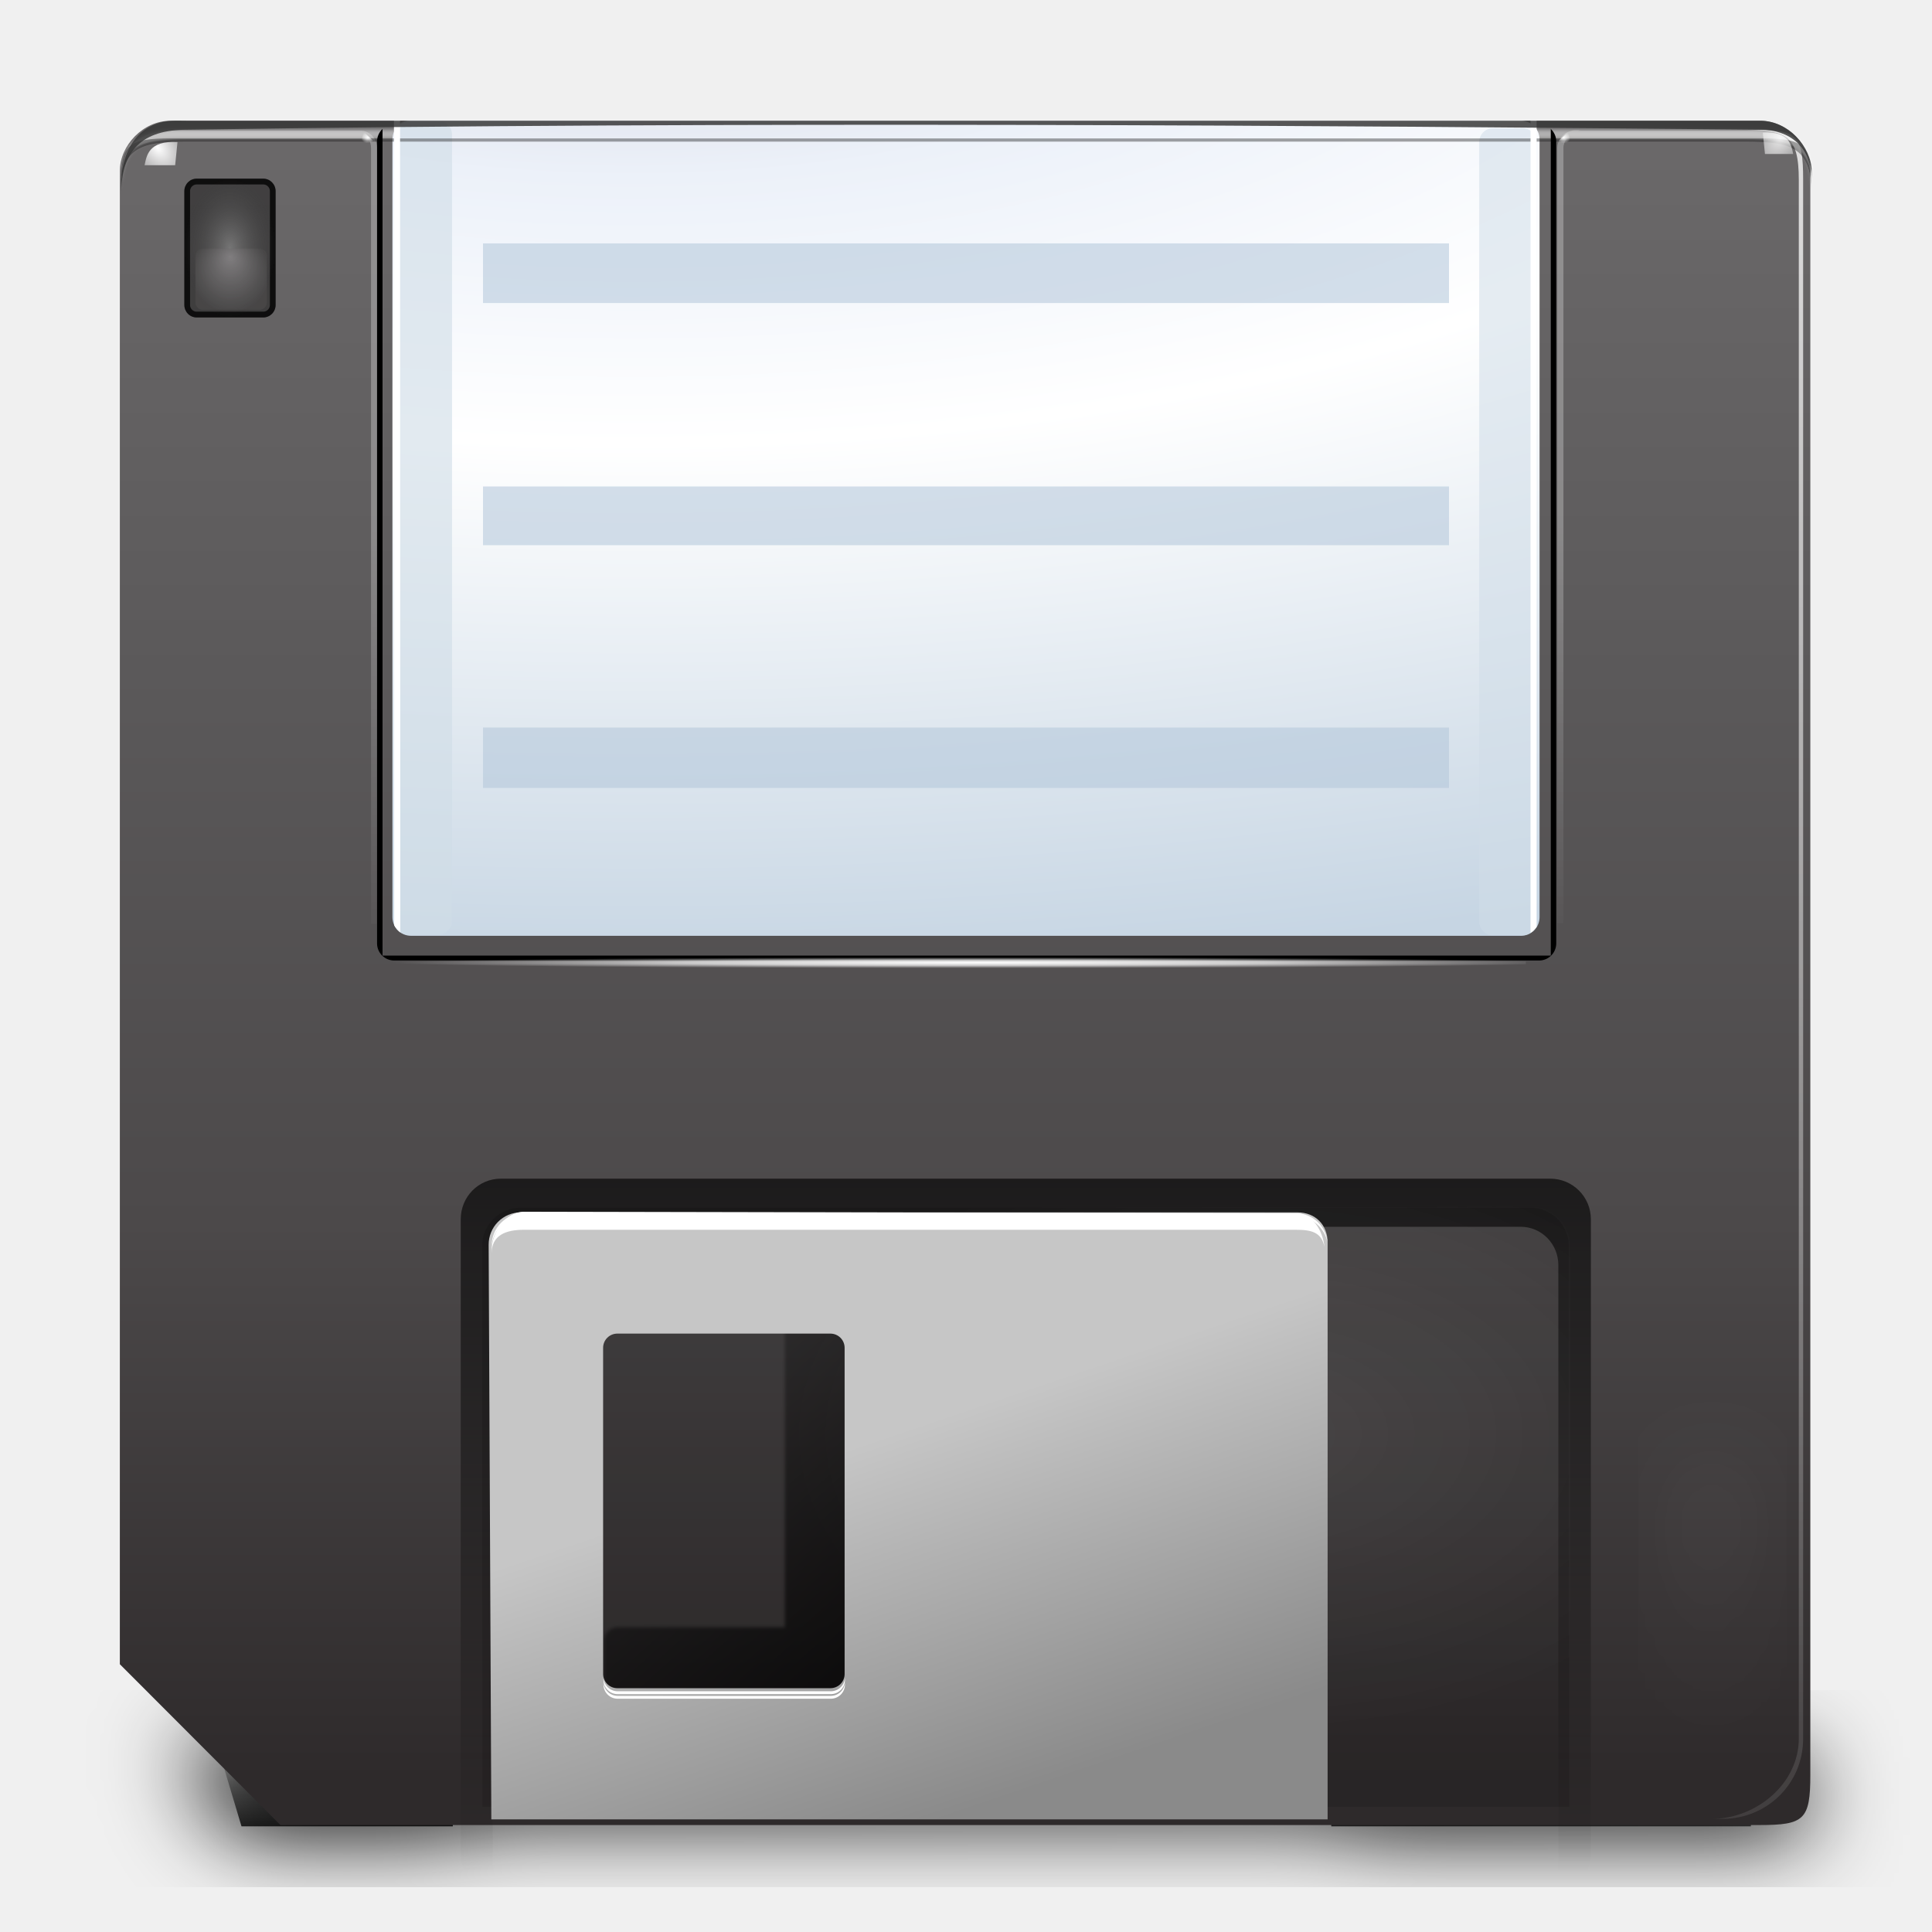
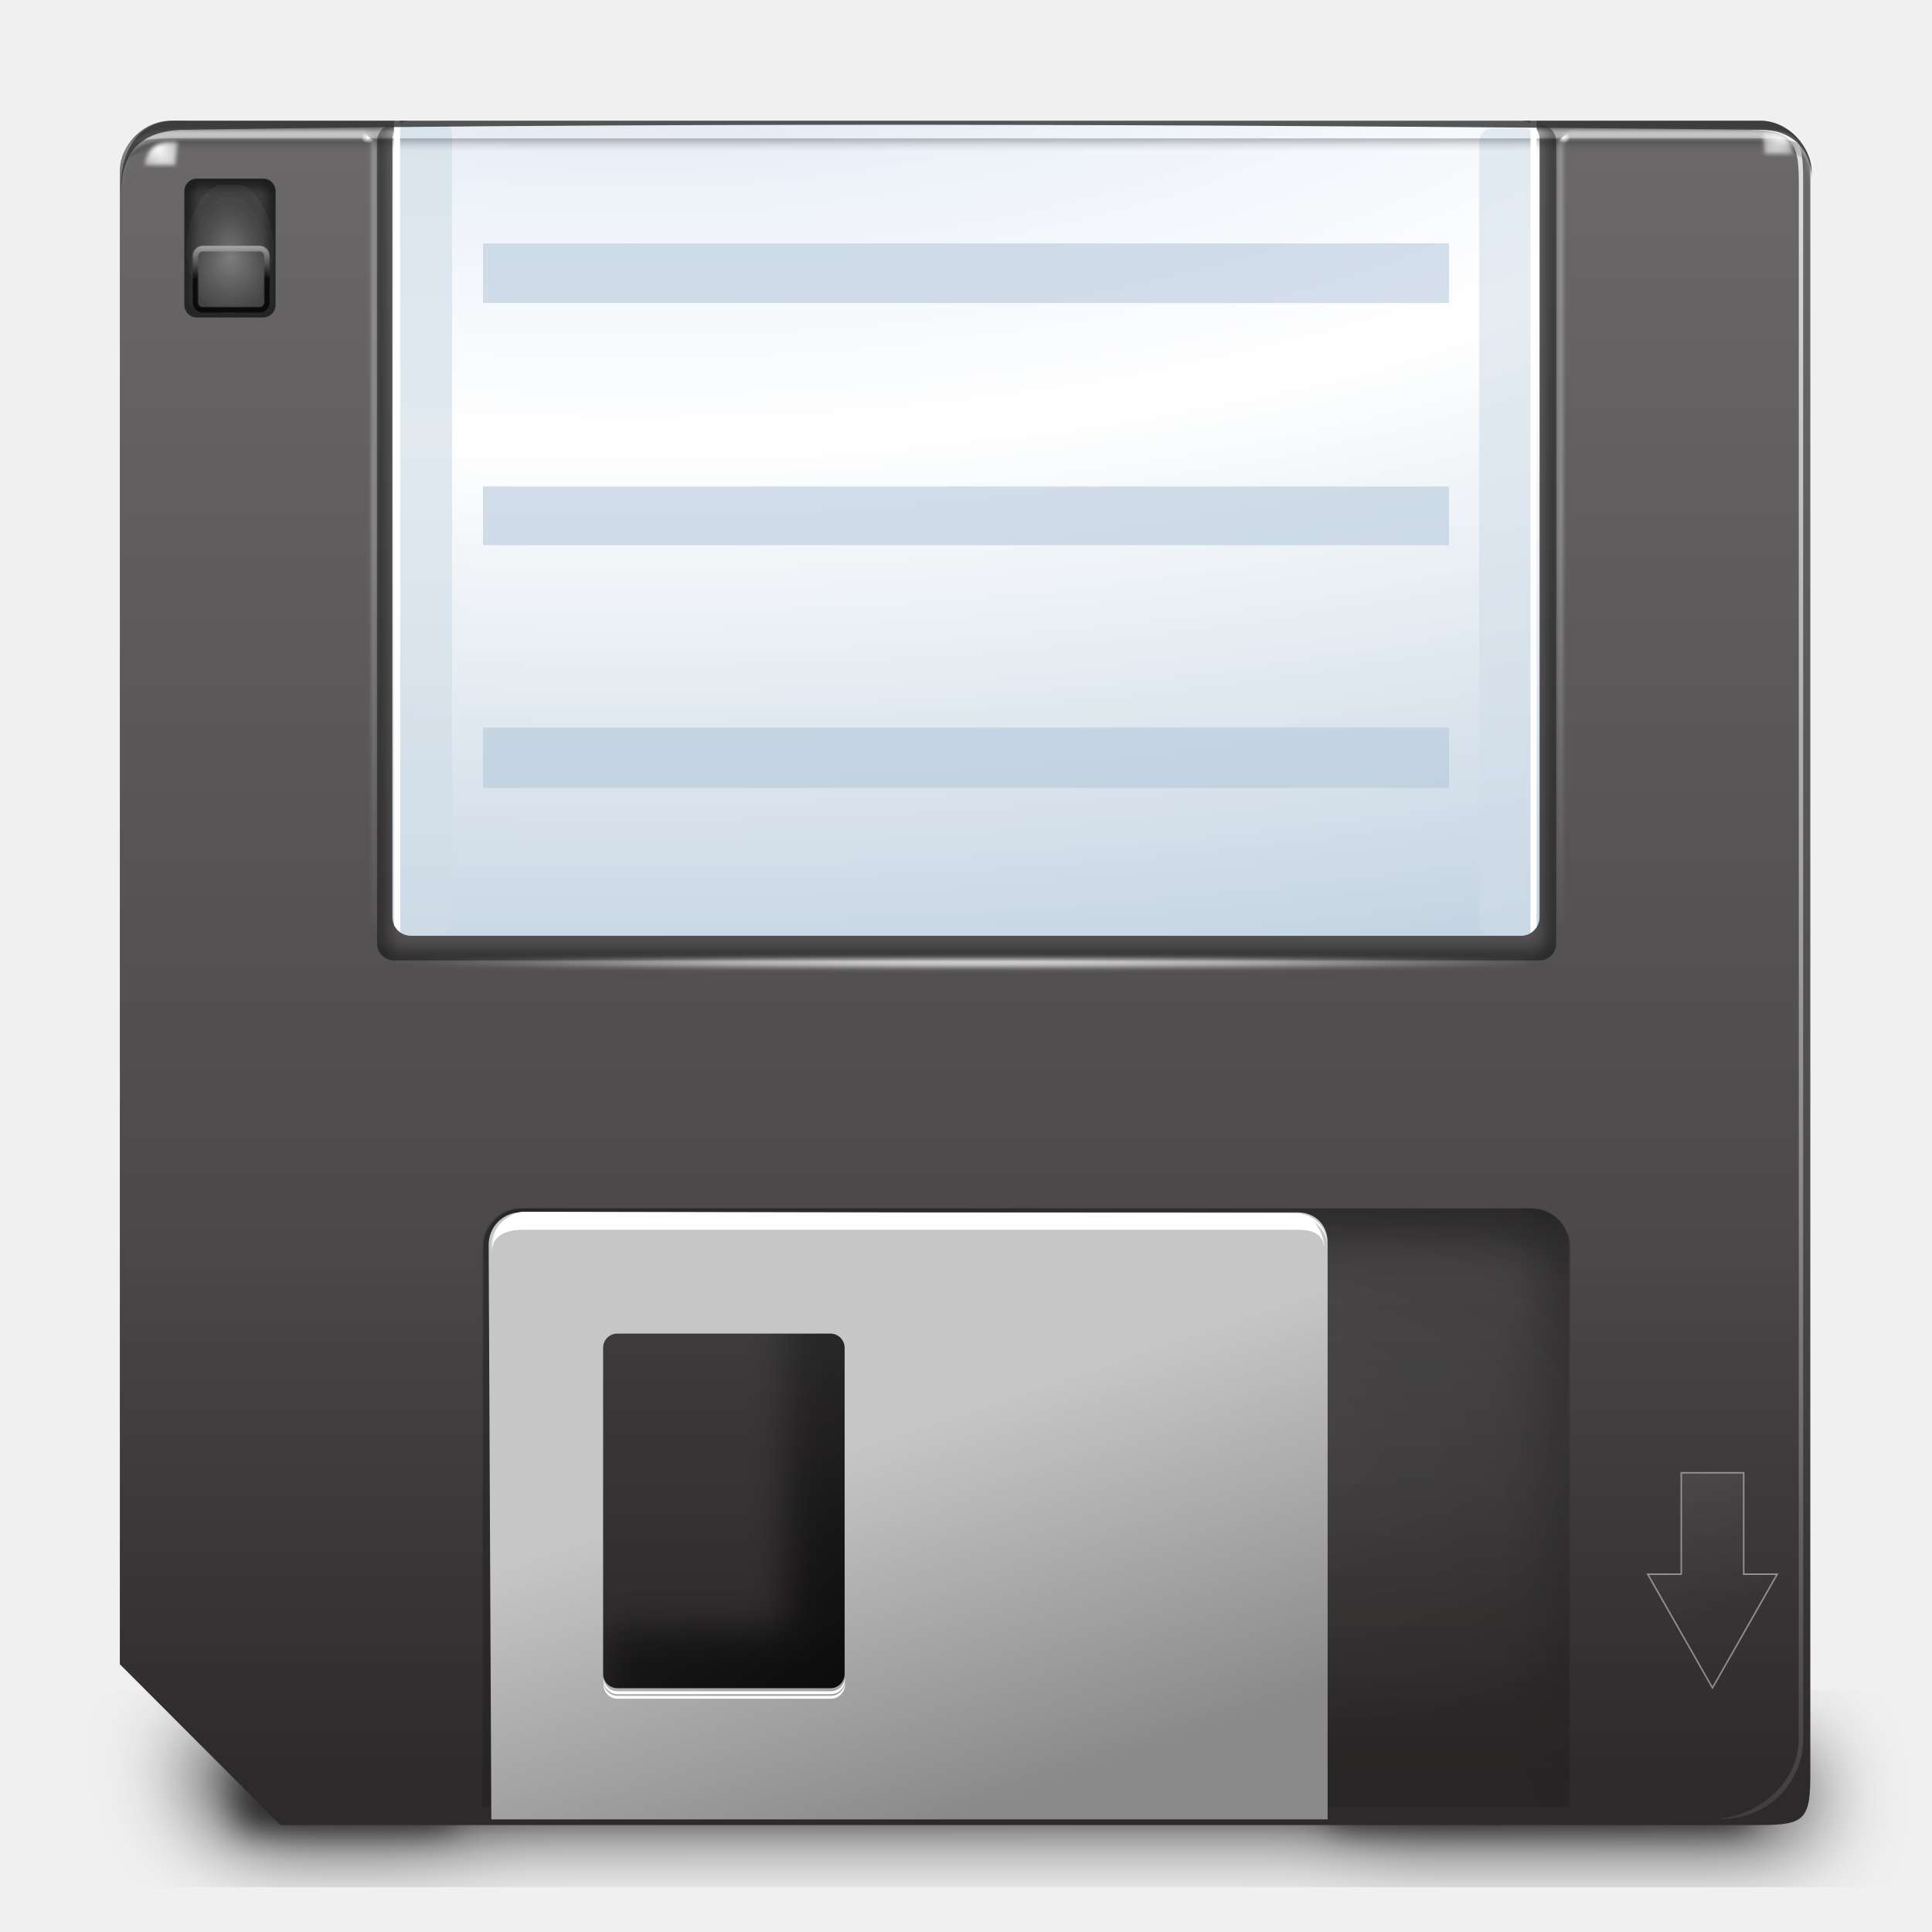
- <svg xmlns="http://www.w3.org/2000/svg" xmlns:xlink="http://www.w3.org/1999/xlink" width="128" height="128">
-   <filter id="f">
-     <feGaussianBlur stdDeviation=".111" />
+ <svg xmlns="http://www.w3.org/2000/svg" xmlns:xlink="http://www.w3.org/1999/xlink" height="128" style="" width="128">
+   <filter id="a" style="">
+     <feGaussianBlur stdDeviation=".105" style="" />
  </filter>
-   <filter id="d" width="1.142" height="2.593" x="-.071" y="-.796">
-     <feGaussianBlur stdDeviation="2.987" />
+   <filter id="b" height="1.203" style="" width="1.293" x="-.147" y="-.102">
+     <feGaussianBlur stdDeviation=".55" style="" />
  </filter>
-   <linearGradient id="b" gradientUnits="userSpaceOnUse">
+   <filter id="c" style="">
+     <feGaussianBlur stdDeviation=".042" style="" />
+   </filter>
+   <filter id="d" style="">
+     <feGaussianBlur stdDeviation=".023" style="" />
+   </filter>
+   <filter id="e" style="">
+     <feGaussianBlur stdDeviation=".026" style="" />
+   </filter>
+   <filter id="f" height="1.186" style="" width="1.248" x="-.124" y="-.093">
+     <feGaussianBlur stdDeviation="1.238" style="" />
+   </filter>
+   <filter id="g" height="1.24" style="" width="1.138" x="-.069" y="-.12">
+     <feGaussianBlur stdDeviation="1.923" style="" />
+   </filter>
+   <filter id="h" style="">
+     <feGaussianBlur stdDeviation=".111" style="" />
+   </filter>
+   <filter id="i" height="1.454" style="" width="1.014" x="-.007" y="-.227">
+     <feGaussianBlur stdDeviation=".333" style="" />
+   </filter>
+   <filter id="j" height="2.248" style="" width="1.012" x="-.006" y="-.624">
+     <feGaussianBlur stdDeviation=".19" style="" />
+   </filter>
+   <filter id="k" style="">
+     <feGaussianBlur stdDeviation=".668" style="" />
+   </filter>
+   <filter id="l" height="2.593" style="" width="1.142" x="-.071" y="-.796">
+     <feGaussianBlur stdDeviation="2.987" style="" />
+   </filter>
+   <filter id="m" height="1.375" style="" width="1.047" x="-.023" y="-.187">
+     <feGaussianBlur stdDeviation="1.015" style="" />
+   </filter>
+   <linearGradient id="n" gradientUnits="userSpaceOnUse" style="">
    <stop offset="0" style="stop-color:#fff" />
    <stop offset="1" style="stop-color:#fff;stop-opacity:0" />
  </linearGradient>
-   <linearGradient id="a" gradientUnits="userSpaceOnUse">
-     <stop offset="0" />
+   <linearGradient id="o" gradientUnits="userSpaceOnUse" style="">
+     <stop offset="0" style="" />
    <stop offset="1" style="stop-opacity:0" />
  </linearGradient>
-   <linearGradient id="m" x1="64" x2="56" y1="120.07" y2="96.316" gradientTransform="matrix(1 0 0 1.0104 0 -1.31)" gradientUnits="userSpaceOnUse">
+   <linearGradient id="p" style="" x1="16" x2="16" xlink:href="#o" y1="1.595" y2="18.755" />
+   <linearGradient id="q" gradientUnits="userSpaceOnUse" style="" x1="13.732" x2="13.732" y1="17.128" y2="19.869">
+     <stop offset="0" style="stop-color:#fff" />
+     <stop offset="1" style="" />
+   </linearGradient>
+   <linearGradient id="r" gradientTransform="matrix(1 0 0 1.0104 0 -1.31)" gradientUnits="userSpaceOnUse" style="" x1="64" x2="56" y1="120.07" y2="96.316">
    <stop offset="0" style="stop-color:#8a8a8a" />
    <stop offset="1" style="stop-color:#c6c6c6" />
  </linearGradient>
-   <linearGradient xlink:href="#b" id="l" x1="89.605" x2="114.175" y1="42.336" y2="106.8" />
-   <linearGradient xlink:href="#a" id="k" x1="68" x2="36" y1="120" y2="84" />
-   <linearGradient xlink:href="#a" id="i" x1="47.609" x2="47.609" y1="104.35" y2="176.35" />
-   <linearGradient xlink:href="#b" id="h" x1="116.46" x2="116.46" y1="-25.663" y2="135.15" />
-   <linearGradient xlink:href="#b" id="g" x1="69.913" x2="70.02" y1="34.91" y2="63.567" />
-   <linearGradient id="e" x1="-97.743" x2="-97.743" y1="1938" y2="1895.4" gradientTransform="matrix(2.56 0 0 2.5827 317.2 -4887.4)" gradientUnits="userSpaceOnUse">
+   <linearGradient id="s" style="" x1="89.605" x2="114.175" xlink:href="#n" y1="42.336" y2="106.8" />
+   <linearGradient id="t" style="" x1="68" x2="36" xlink:href="#o" y1="120" y2="84" />
+   <linearGradient id="u" style="" x1="47.609" x2="47.609" xlink:href="#o" y1="104.35" y2="176.35" />
+   <linearGradient id="v" style="" x1="116.46" x2="116.46" xlink:href="#n" y1="-25.663" y2="135.15" />
+   <linearGradient id="w" style="" x1="69.913" x2="70.02" xlink:href="#n" y1="34.91" y2="63.567" />
+   <linearGradient id="x" gradientTransform="matrix(2.56 0 0 2.5827 317.2 -4887.4)" gradientUnits="userSpaceOnUse" style="" x1="-97.743" x2="-97.743" y1="1938" y2="1895.4">
    <stop offset="0" style="stop-color:#2e2a2b" />
    <stop offset=".335" style="stop-color:#4c494a" />
    <stop offset=".667" style="stop-color:#5b595a" />
    <stop offset="1" style="stop-color:#6b696a" />
  </linearGradient>
-   <radialGradient xlink:href="#b" id="x" cx="118.17" cy="9.12" r="1.284" gradientTransform="matrix(1.2088 .95832 -1.4021 1.7686 -11.996 -120.41)" />
-   <radialGradient xlink:href="#b" id="w" cx="118.17" cy="9.12" r="1.284" gradientTransform="matrix(1.2088 .95832 -1.4021 1.7686 -11.096 -120.71)" />
-   <radialGradient id="u" cx="16" cy="18" r="4" gradientTransform="matrix(1 0 0 1.5 0 -9)" gradientUnits="userSpaceOnUse">
+   <radialGradient id="y" cx="118.17" cy="9.12" gradientTransform="matrix(1.2088 .95832 -1.4021 1.7686 -11.996 -120.41)" r="1.284" style="" xlink:href="#n" />
+   <radialGradient id="z" cx="118.17" cy="9.12" gradientTransform="matrix(1.2088 .95832 -1.4021 1.7686 -11.096 -120.71)" r="1.284" style="" xlink:href="#n" />
+   <radialGradient id="A" cx="16" cy="18" gradientTransform="matrix(1 0 0 1.5 0 -9)" gradientUnits="userSpaceOnUse" r="4" style="">
    <stop offset="0" style="stop-color:#7a7a7a" />
    <stop offset="1" style="stop-opacity:.491" />
  </radialGradient>
-   <radialGradient id="v" cx="16.035" cy="19.495" r="2.379" fy="18.539" gradientUnits="userSpaceOnUse">
+   <radialGradient id="B" cx="16.035" cy="19.495" fy="18.539" gradientUnits="userSpaceOnUse" r="2.379" style="">
    <stop offset="0" style="stop-color:#868385" />
    <stop offset="1" style="stop-color:#4a4949" />
  </radialGradient>
-   <radialGradient xlink:href="#b" id="s" cx="104.09" cy="9" r=".469" gradientTransform="matrix(1 0 0 .8 -80.464 1.91)" />
-   <radialGradient xlink:href="#b" id="r" cx="104.09" cy="9" r=".469" gradientTransform="matrix(1 0 0 .8 -.5 1.91)" />
-   <radialGradient xlink:href="#b" id="j" cx="84" cy="91.983" r="32" gradientTransform="matrix(1 0 0 .62103 0 37.877)" />
-   <radialGradient id="p" cx="64.802" cy="63.781" r="34.041" gradientTransform="matrix(1.1398 0 0 .0107 -9.08 63.1)" gradientUnits="userSpaceOnUse">
+   <radialGradient id="C" cx="104.09" cy="9" gradientTransform="matrix(1 0 0 .8 -80.464 1.9105)" r=".469" style="" xlink:href="#n" />
+   <radialGradient id="D" cx="104.09" cy="9" gradientTransform="matrix(1 0 0 .8 -.5 1.91)" r=".469" style="" xlink:href="#n" />
+   <radialGradient id="E" cx="84" cy="91.983" gradientTransform="matrix(1 0 0 .62103 0 37.877)" r="32" style="" xlink:href="#n" />
+   <radialGradient id="F" cx="64.802" cy="63.781" gradientTransform="matrix(1.1398 0 0 .0107 -9.08 63.1)" gradientUnits="userSpaceOnUse" r="34.041" style="">
    <stop offset="0" style="stop-color:#fff" />
    <stop offset=".5" style="stop-color:#fff;stop-opacity:.698" />
    <stop offset="1" style="stop-color:#fff;stop-opacity:0" />
  </radialGradient>
-   <radialGradient id="o" cx="100.31" cy="42.449" r="38" gradientTransform="matrix(4.5705 0 0 1.8569 -416.62 -84.72)" gradientUnits="userSpaceOnUse">
+   <radialGradient id="G" cx="100.31" cy="42.449" gradientTransform="matrix(4.5705 0 0 1.8569 -416.62 -84.72)" gradientUnits="userSpaceOnUse" r="38" style="">
    <stop offset="0" style="stop-color:#d0ced9" />
    <stop offset=".25" style="stop-color:#ecf1f9" />
    <stop offset=".5" style="stop-color:#fff" />
    <stop offset="1" style="stop-color:#c6d5e3" />
  </radialGradient>
-   <radialGradient xlink:href="#a" id="c" cx="28.481" cy="164.13" r="52.145" gradientTransform="matrix(5.4916 -.11504 .00261 .1246 -128.37 104.83)" />
-   <clipPath id="t">
-     <rect width="8" height="12" x="12" y="12" rx="1.079" />
+   <radialGradient id="H" cx="28.481" cy="164.13" gradientTransform="matrix(5.4916 -.11504 .00261 .1246 -128.37 104.83)" r="52.145" style="" xlink:href="#o" />
+   <clipPath id="I" style="">
+     <rect height="12" rx="1.079" style="" width="8" x="12" y="12" />
  </clipPath>
-   <clipPath id="q">
-     <path d="M11.375-167.68c-2.953 0-3.375.364-3.375 3.344v.781c0-2.98.422-3.312 3.375-3.312h105.25c2.953 0 3.375.332 3.375 3.312v-.781c0-2.98-.422-3.344-3.375-3.344z" />
+   <clipPath id="J" style="">
+     <rect height="12" rx="1.079" style="" width="8" x="12" y="12" />
  </clipPath>
-   <clipPath id="n">
-     <rect width="78.124" height="55.396" x="24.681" y="-68.245" rx="1.134" />
+   <clipPath id="K" style="">
+     <path d="m18.19 132.42c-1.419 0-2.562 1.143-2.562 2.562v37.183h72v-37.183c0-1.419-1.143-2.562-2.562-2.562z" style="" />
  </clipPath>
-   <path d="M16 121h14v-1h58.2v1H116v-4l-103.29-6.998z" style="fill-rule:evenodd;fill:url(#c);filter:url(#m)" />
-   <path d="M16 121h14v-1h60v1h29v-4l-106.29-.998z" style="fill-rule:evenodd;stroke:#000;filter:url(#d)" />
-   <path d="M11.3 8c-1.809 0-3.361 1.625-3.36 3.327v98.932l10.64 10.654h97.999c2.953 0 3.36-.347 3.36-3.327V11.326c0-1.813-1.558-3.327-3.36-3.327z" style="fill:url(#e)" />
-   <path d="M11.4 8.6c-2.056.107-3.375.705-3.375 3.313v.593c0-2.98 1.422-3.312 4.375-3.312h103.25c2.954 0 4.375.333 4.375 3.312v-.594c0-2.98-1.421-3.312-4.375-3.312H12.4c-.37 0-.706-.015-1 0z" style="fill:#fff;fill-opacity:.469;filter:url(#f)" />
-   <path d="M104.3 8.63c-.101 0-.188.037-.281.063a1.023 1.023 0 0 0-.5.312c-.03.031-.07.06-.094.094a1.3 1.3 0 0 0-.094.125 1.162 1.162 0 0 0-.156.562v51.375h.406V9.786c0-.211.089-.39.187-.562h11.906c2.954 0 4.375.333 4.375 3.312v-.594c0-2.607-1.315-3.176-3.375-3.28H104.55c.054-.009.1-.032.157-.032zm-93.219.031c-1.625.154-2.962.775-3 2.875.121-2.06 1.76-2.312 4.344-2.312h12c.106.177.156.373.156.593v51.375h.406V9.817c0-.22-.05-.416-.156-.593a1.09 1.09 0 0 0-.5-.469.852.852 0 0 0-.375-.094h-.5zm-3 2.875c0 .135-.031.26-.031.406v.594c0-.372.014-.706.031-1z" style="opacity:.27;fill:url(#g);filter:url(#h)" />
-   <path d="M115.4 8.6c2.953 0 3.775.333 3.775 3.313v103.28c0 2.979-2.822 5.312-5.775 5.312h.719c2.953 0 5.344-2.333 5.344-5.313V11.912c0-2.98-.39-3.312-3.344-3.312z" style="fill:url(#h)" />
-   <path d="M16.781 130.44c-1.483 0-2.656 1.205-2.656 2.688v42.03a2.636 2.636 0 0 0 2.656 2.657h.156c-.408-.447-.687-1.032-.687-1.688v-39.969c0-1.391 1.112-2.531 2.5-2.531h65.594c1.388 0 2.5 1.14 2.5 2.531v39.97c0 .655-.249 1.24-.656 1.687h.124c1.484 0 2.688-1.174 2.688-2.656v-42.031a2.69 2.69 0 0 0-2.688-2.688z" style="fill:url(#i);clip-path:url(#K);filter:url(#g)" transform="translate(16.4 -52.35)" />
-   <path d="M34.5 80.009a2.557 2.557 0 0 0-2.563 2.563l.025 37.145h72l-.024-37.145a2.557 2.557 0 0 0-2.563-2.563z" style="fill-opacity:.128" />
-   <path d="M34.6 80.072a2.557 2.557 0 0 0-2.563 2.563v37.182l71.981-.116V82.518a2.557 2.557 0 0 0-2.562-2.563z" style="opacity:.074;fill:url(#j)" />
-   <path d="M52.938 84a.935.935 0 0 0-.938.938v23.061H40.94a.935.935 0 0 0-.938.938v6.125c0 .52.418.938.938.938h22.125c.52 0 .937-.418.937-.938V84.937a.935.935 0 0 0-.938-.938z" style="fill:url(#k);filter:url(#f)" transform="matrix(1 0 0 1.0104 0 -1.31)" />
-   <path d="M112.08 97.375v6.719h-2.25l4.344 7.531 4.344-7.531h-2.25v-6.719h-2.094z" style="fill-rule:evenodd;stroke:#fff;stroke-width:.1;opacity:.453;fill:url(#l);filter:url(#d)" transform="matrix(.98758 0 0 1 .7 .2)" />
-   <path d="M34.5 80.323a2.131 2.131 0 0 0-2.125 2.147l.177 38.067h55.406v-38.21c0-1.19-.823-2.004-2-2.004zm6.396 8.032H55.02a.94.94 0 0 1 .938.948V110.9a.94.94 0 0 1-.938.947H40.895a.94.94 0 0 1-.937-.947V89.303a.94.94 0 0 1 .938-.948z" style="fill:url(#m)" />
-   <path d="M34.7 80.383a2.131 2.131 0 0 0-2.125 2.147v.19c0-1.19.948-2.148 2.125-2.148h51.156c1.03 0 1.896.757 2.094 1.737-.11-1.085-.99-1.926-2.094-1.926zm5.281 30.721v.19a.94.94 0 0 0 .938.947h14.125a.94.94 0 0 0 .937-.948v-.189a.94.94 0 0 1-.937.947H40.919a.94.94 0 0 1-.938-.947z" style="fill:#fff" />
-   <path d="M34.7 80.281c-1.177 0-2.125 1.363-2.125 2.553v.19c0-1.19.948-1.548 2.125-1.548h51.156c1.03 0 1.696.157 1.894 1.137-.11-1.085-.79-2.23-1.894-2.23zm5.281 31.127v.19a.94.94 0 0 0 .938.947h14.125a.94.94 0 0 0 .937-.948v-.189a.94.94 0 0 1-.937.947H40.919a.94.94 0 0 1-.938-.947z" style="fill:#fff" />
-   <path d="M24.694-69.481v56.656h78.1v-56.656z" style="fill:none;stroke:#000;stroke-dashoffset:1.088;stroke-linecap:round;stroke-linejoin:round;stroke-width:.7;clip-path:url(#n);filter:url(#k)" transform="translate(.3 76.485)" />
-   <rect width="76" height="54" x="26" y="8" rx="1.234" style="fill:url(#o)" />
-   <rect width="3.849" height="53.922" x="26.1" y="8" rx=".925" style="fill:#cfdce7;opacity:.613" />
-   <rect width="3.795" height="53.467" x="98" y="8.5" rx=".897" ry=".925" style="fill:#cfdce7;opacity:.547" />
-   <path d="M26 63.418h75.092v.729H26z" style="fill:url(#p);filter:url(#j)" />
-   <path d="M12.375-168.28c-2.953 0-4.375.364-4.375 3.344v.781c0-2.98 1.422-3.312 4.375-3.312h103.25c2.953 0 4.375.332 4.375 3.312v-.781c0-2.98-1.422-3.344-4.375-3.344z" style="fill-opacity:.358;clip-path:url(#q);filter:url(#i)" transform="translate(0 176.85)" />
-   <path d="M32 16.124v3.954h64v-3.954zm0 16.106v3.89h64v-3.89zm0 15.974v4h64v-4z" style="fill:#b2c6d9;fill-rule:evenodd;opacity:.565" />
-   <path d="M101.4 8v53.806c.183-.102.294-.251.406-.4V8zM26.1 8l.014 53.301c.103.2.252.338.406.47l-.014-53.77z" style="fill:#fff" />
-   <path d="m103.9 8.74-.75.688.938.062z" style="fill-rule:evenodd;fill:url(#r);filter:url(#e)" />
-   <path d="m23.911 8.736-.75.687.938.063z" style="fill-rule:evenodd;fill:url(#s);filter:url(#e)" transform="matrix(-1 0 0 1 48 0)" />
+   <clipPath id="L" style="">
+     <path d="m11.375-167.68c-2.953 0-3.375.364-3.375 3.344v.781c0-2.98.422-3.312 3.375-3.312h105.25c2.953 0 3.375.333 3.375 3.312v-.781c0-2.98-.422-3.344-3.375-3.344z" style="" />
+   </clipPath>
+   <clipPath id="M" style="">
+     <rect height="55.396" rx="1.134" style="" width="78.124" x="24.681" y="-68.245" />
+   </clipPath>
+   <path d="m16 121h14v-1h58.2v1h27.8v-4l-103.29-6.998z" style="fill-rule:evenodd;fill:url(#H);filter:url(#m)" />
+   <path d="m16 121h14v-1h60v1h29v-4l-106.29-.998z" style="fill-rule:evenodd;stroke:#000;filter:url(#l)" />
+   <path d="m11.3 8c-1.809 0-3.361 1.625-3.36 3.327v98.932l10.64 10.654h97.999c2.954 0 3.36-.347 3.36-3.327v-106.26c0-1.813-1.558-3.327-3.36-3.327z" style="fill:url(#x)" />
+   <path d="m11.4 8.6c-2.056.107-3.375.705-3.375 3.312v.594c0-2.98 1.422-3.312 4.375-3.312h103.25c2.954 0 4.375.333 4.375 3.312v-.594c0-2.98-1.421-3.312-4.375-3.312h-103.25c-.369 0-.706-.015-1 0z" style="fill:#fff;fill-opacity:.469;filter:url(#h)" />
+   <path d="m104.3 8.63c-.101 0-.188.037-.281.062-.104.029-.192.069-.281.125-.085.054-.15.113-.219.188-.029.031-.069.06-.094.094-.034.041-.065.081-.094.125-.093.169-.156.357-.156.562v51.375h.406v-51.375c0-.211.089-.39.188-.562h11.906c2.954 0 4.375.333 4.375 3.312v-.594c0-2.607-1.316-3.177-3.375-3.281h-12.125c.054-.008.1-.031.156-.031zm-93.219.031c-1.625.154-2.962.774-3 2.875.121-2.06 1.76-2.312 4.344-2.312h12c.107.177.156.373.156.594v51.375h.406v-51.375c0-.22-.05-.416-.156-.594-.045-.075-.096-.156-.156-.219-.094-.106-.219-.191-.344-.25-.116-.055-.234-.094-.375-.094h-.5zm-3 2.875c0 .135-.031.259-.031.406v.594c0-.372.014-.706.031-1z" style="opacity:.27;fill:url(#w);filter:url(#h)" />
+   <path d="m115.4 8.6c2.953 0 3.775.333 3.775 3.312v103.28c0 2.979-2.822 5.312-5.775 5.312h.719c2.954 0 5.344-2.333 5.344-5.312v-103.28c0-2.98-.39-3.312-3.344-3.312z" style="fill:url(#v)" />
+   <path d="m16.781 130.44c-1.483 0-2.656 1.205-2.656 2.688v42.031c0 1.483 1.173 2.656 2.656 2.656h.156c-.408-.446-.688-1.032-.688-1.688v-39.969c0-1.391 1.112-2.531 2.5-2.531h65.594c1.388 0 2.5 1.14 2.5 2.531v39.969c0.0.656-.248 1.241-.656 1.688h.125c1.483 0 2.688-1.173 2.688-2.656v-42.031c0-1.483-1.204-2.688-2.688-2.688z" style="fill:url(#u);clip-path:url(#K);filter:url(#g)" transform="translate(16.4 -52.35)" />
+   <path d="m34.5 80.009c-1.419 0-2.562 1.143-2.562 2.562l.025 37.146h72l-.025-37.146c0-1.419-1.143-2.562-2.562-2.562z" style="fill-opacity:.128" />
+   <path d="m34.6 80.072c-1.419 0-2.562 1.143-2.562 2.562v37.183l71.981-.117v-37.183c0-1.419-1.143-2.562-2.562-2.562z" style="opacity:.074;fill:url(#E)" />
+   <path d="m52.938 84c-.52 0-.938.418-.938.938v23.062h-11.062c-.52 0-.938.418-.938.938v6.125c0 .52.418.938.938.938h22.125c.52 0 .938-.418.938-.938v-30.125c0-.52-.418-.938-.938-.938z" style="fill:url(#t);filter:url(#f)" transform="matrix(1 0 0 1.0104 0 -1.31)" />
+   <path d="m112.08 97.375v6.719h-2.25l4.344 7.531 4.344-7.531h-2.25v-6.719h-2.094z" style="fill-rule:evenodd;stroke:#fff;stroke-width:.1;opacity:.453;fill:url(#s);filter:url(#d)" transform="matrix(.98758 0 0 1 .7 .2)" />
+   <path d="m34.5 80.323c-1.177 0-2.125.958-2.125 2.147l.177 38.067h55.406v-38.21c0-1.189-.823-2.004-2-2.004zm6.396 8.032h14.125c.52 0 .938.422.938.947v21.598c0 .525-.418.947-.938.947h-14.125c-.519 0-.938-.422-.938-.947v-21.598c0-.525.418-.947.938-.947z" style="fill:url(#r)" />
+   <path d="m34.7 80.383c-1.177 0-2.125.958-2.125 2.147v.189c0-1.189.948-2.147 2.125-2.147h51.156c1.03 0 1.896.756 2.094 1.736-.109-1.085-.99-1.926-2.094-1.926zm5.281 30.721v.189c0 .525.418.947.938.947h14.125c.519 0 .938-.422.938-.947v-.189c0 .525-.418.947-.938.947h-14.125c-.52 0-.938-.422-.938-.947z" style="fill:#fff" />
+   <path d="m34.7 80.281c-1.177 0-2.125 1.363-2.125 2.553v.189c0-1.189.948-1.547 2.125-1.547h51.156c1.03 0 1.696.156 1.894 1.137-.109-1.085-.79-2.23-1.894-2.23zm5.281 31.127v.189c0 .525.418.947.938.947h14.125c.519 0 .938-.422.938-.947v-.189c0 .525-.418.947-.938.947h-14.125c-.52 0-.938-.422-.938-.947z" style="fill:#fff" />
+   <path d="m24.694-69.481v56.656h78.1v-56.656z" style="fill:none;stroke:#000;stroke-dashoffset:1.088;stroke-linecap:round;stroke-linejoin:round;stroke-width:.7;clip-path:url(#M);filter:url(#k)" transform="translate(.3 76.485)" />
+   <rect height="54" rx="1.234" style="fill:url(#G)" width="76" x="26" y="8" />
+   <rect height="53.922" rx=".925" style="fill:#cfdce7;opacity:.613" width="3.849" x="26.1" y="8" />
+   <rect height="53.467" rx=".897" ry=".925" style="fill:#cfdce7;opacity:.547" width="3.795" x="98" y="8.5" />
+   <path d="m26 63.418h75.092v.729h-75.092z" style="fill:url(#F);filter:url(#j)" />
+   <path d="m12.375-168.28c-2.953 0-4.375.364-4.375 3.344v.781c0-2.98 1.422-3.312 4.375-3.312h103.25c2.953 0 4.375.333 4.375 3.312v-.781c0-2.98-1.422-3.344-4.375-3.344z" style="fill-opacity:.358;clip-path:url(#L);filter:url(#i)" transform="translate(0 176.85)" />
+   <path d="m32 16.124v3.954h64v-3.954zm0 16.106v3.89h64v-3.89zm0 15.974v4h64v-4z" style="fill:#b2c6d9;fill-rule:evenodd;opacity:.565" />
+   <path d="m101.4 8v53.806c.183-.102.294-.251.406-.4v-53.406zm-75.3 0 .014 53.301c.103.2.252.338.406.47l-.014-53.771z" style="fill:#fff" />
+   <path d="m103.9 8.74-.75.688.938.062z" style="fill-rule:evenodd;fill:url(#D);filter:url(#e)" />
+   <path d="m23.911 8.736-.75.688.938.062z" style="fill-rule:evenodd;fill:url(#C);filter:url(#e)" transform="matrix(-1 0 0 1 48 0)" />
  <g style="stroke-dashoffset:4.15;stroke-linecap:round;stroke-linejoin:round">
-     <rect width="8" height="12" x="12" y="12" rx="1.079" style="fill:none;stroke:#000;opacity:.785;clip-path:url(#t);filter:url(#b)" transform="matrix(.75565 0 0 .76613 3.146 2.644)" />
-     <rect width="8" height="12" x="12" y="12" rx="1.079" style="opacity:.785;fill:url(#u);stroke:url(#p);clip-path:url(#J);filter:url(#b)" transform="matrix(.75565 0 0 .76613 3.146 2.644)" />
-     <rect width="4.35" height="3.676" x="13.897" y="18.031" rx=".452" style="stroke-width:.332;opacity:.785;fill:url(#v);stroke:url(#q);filter:url(#c)" transform="matrix(1.0885 0 0 1.1036 -2.18 -3.43)" />
+     <rect height="12" rx="1.079" style="fill:none;stroke:#000;opacity:.785;clip-path:url(#I);filter:url(#b)" transform="matrix(.75565 0 0 .76613 3.1456 2.6444)" width="8" x="12" y="12" />
+     <rect height="12" rx="1.079" style="opacity:.785;fill:url(#A);stroke:url(#p);clip-path:url(#J);filter:url(#b)" transform="matrix(.75565 0 0 .76613 3.1456 2.6444)" width="8" x="12" y="12" />
+     <rect height="3.676" rx=".452" style="stroke-width:.332;opacity:.785;fill:url(#B);stroke:url(#q);filter:url(#c)" transform="matrix(1.0885 0 0 1.1036 -2.18 -3.43)" width="4.35" x="13.897" y="18.031" />
  </g>
-   <path d="M11.4 8c-2.056.107-3.375 1.705-3.375 4.313v.593c0-2.98 1.422-4.312 4.375-4.312 36.521-.574 76.291-.273 104.25 0 1.896 0 3.375 1.128 3.375 3.312v-.594c0-1.543-1.548-3.312-3.375-3.312H12.4c-.37 0-.706-.015-1 0z" style="fill:#343434;fill-opacity:.828" />
+   <path d="m11.4 8c-2.056.107-3.375 1.705-3.375 4.312v.594c0-2.98 1.422-4.312 4.375-4.312 36.521-.574 76.291-.272 104.25 0 1.896 0 3.375 1.128 3.375 3.312v-.594c0-1.543-1.548-3.312-3.375-3.312h-104.25c-.369 0-.706-.015-1 0z" style="fill:#343434;fill-opacity:.828" />
  <g style="fill-rule:evenodd">
-     <path d="m118.02 8.389.11 1.104h1.459c-.099-.472-.199-1.18-1.569-1.104z" style="fill:url(#w);filter:url(#a)" transform="matrix(-1.3891 0 0 1.3891 175.7 -2.24)" />
-     <path d="m117.12 8.688.11 1.105h1.459c-.099-.472-.199-1.18-1.569-1.104z" style="opacity:.861;fill:url(#x);filter:url(#a)" transform="translate(-33.45 -2.36) scale(1.2828)" />
+     <path d="m118.02 8.389.11 1.105 1.458 0c-.099-.472-.198-1.181-1.569-1.105z" style="fill:url(#z);filter:url(#a)" transform="matrix(-1.3891 0 0 1.3891 175.7 -2.24)" />
+     <path d="m117.12 8.688.11 1.105h1.458c-.099-.472-.198-1.181-1.569-1.105z" style="opacity:.861;fill:url(#y);filter:url(#a)" transform="matrix(1.2828 0 0 1.2828 -33.45 -2.36)" />
  </g>
</svg>
